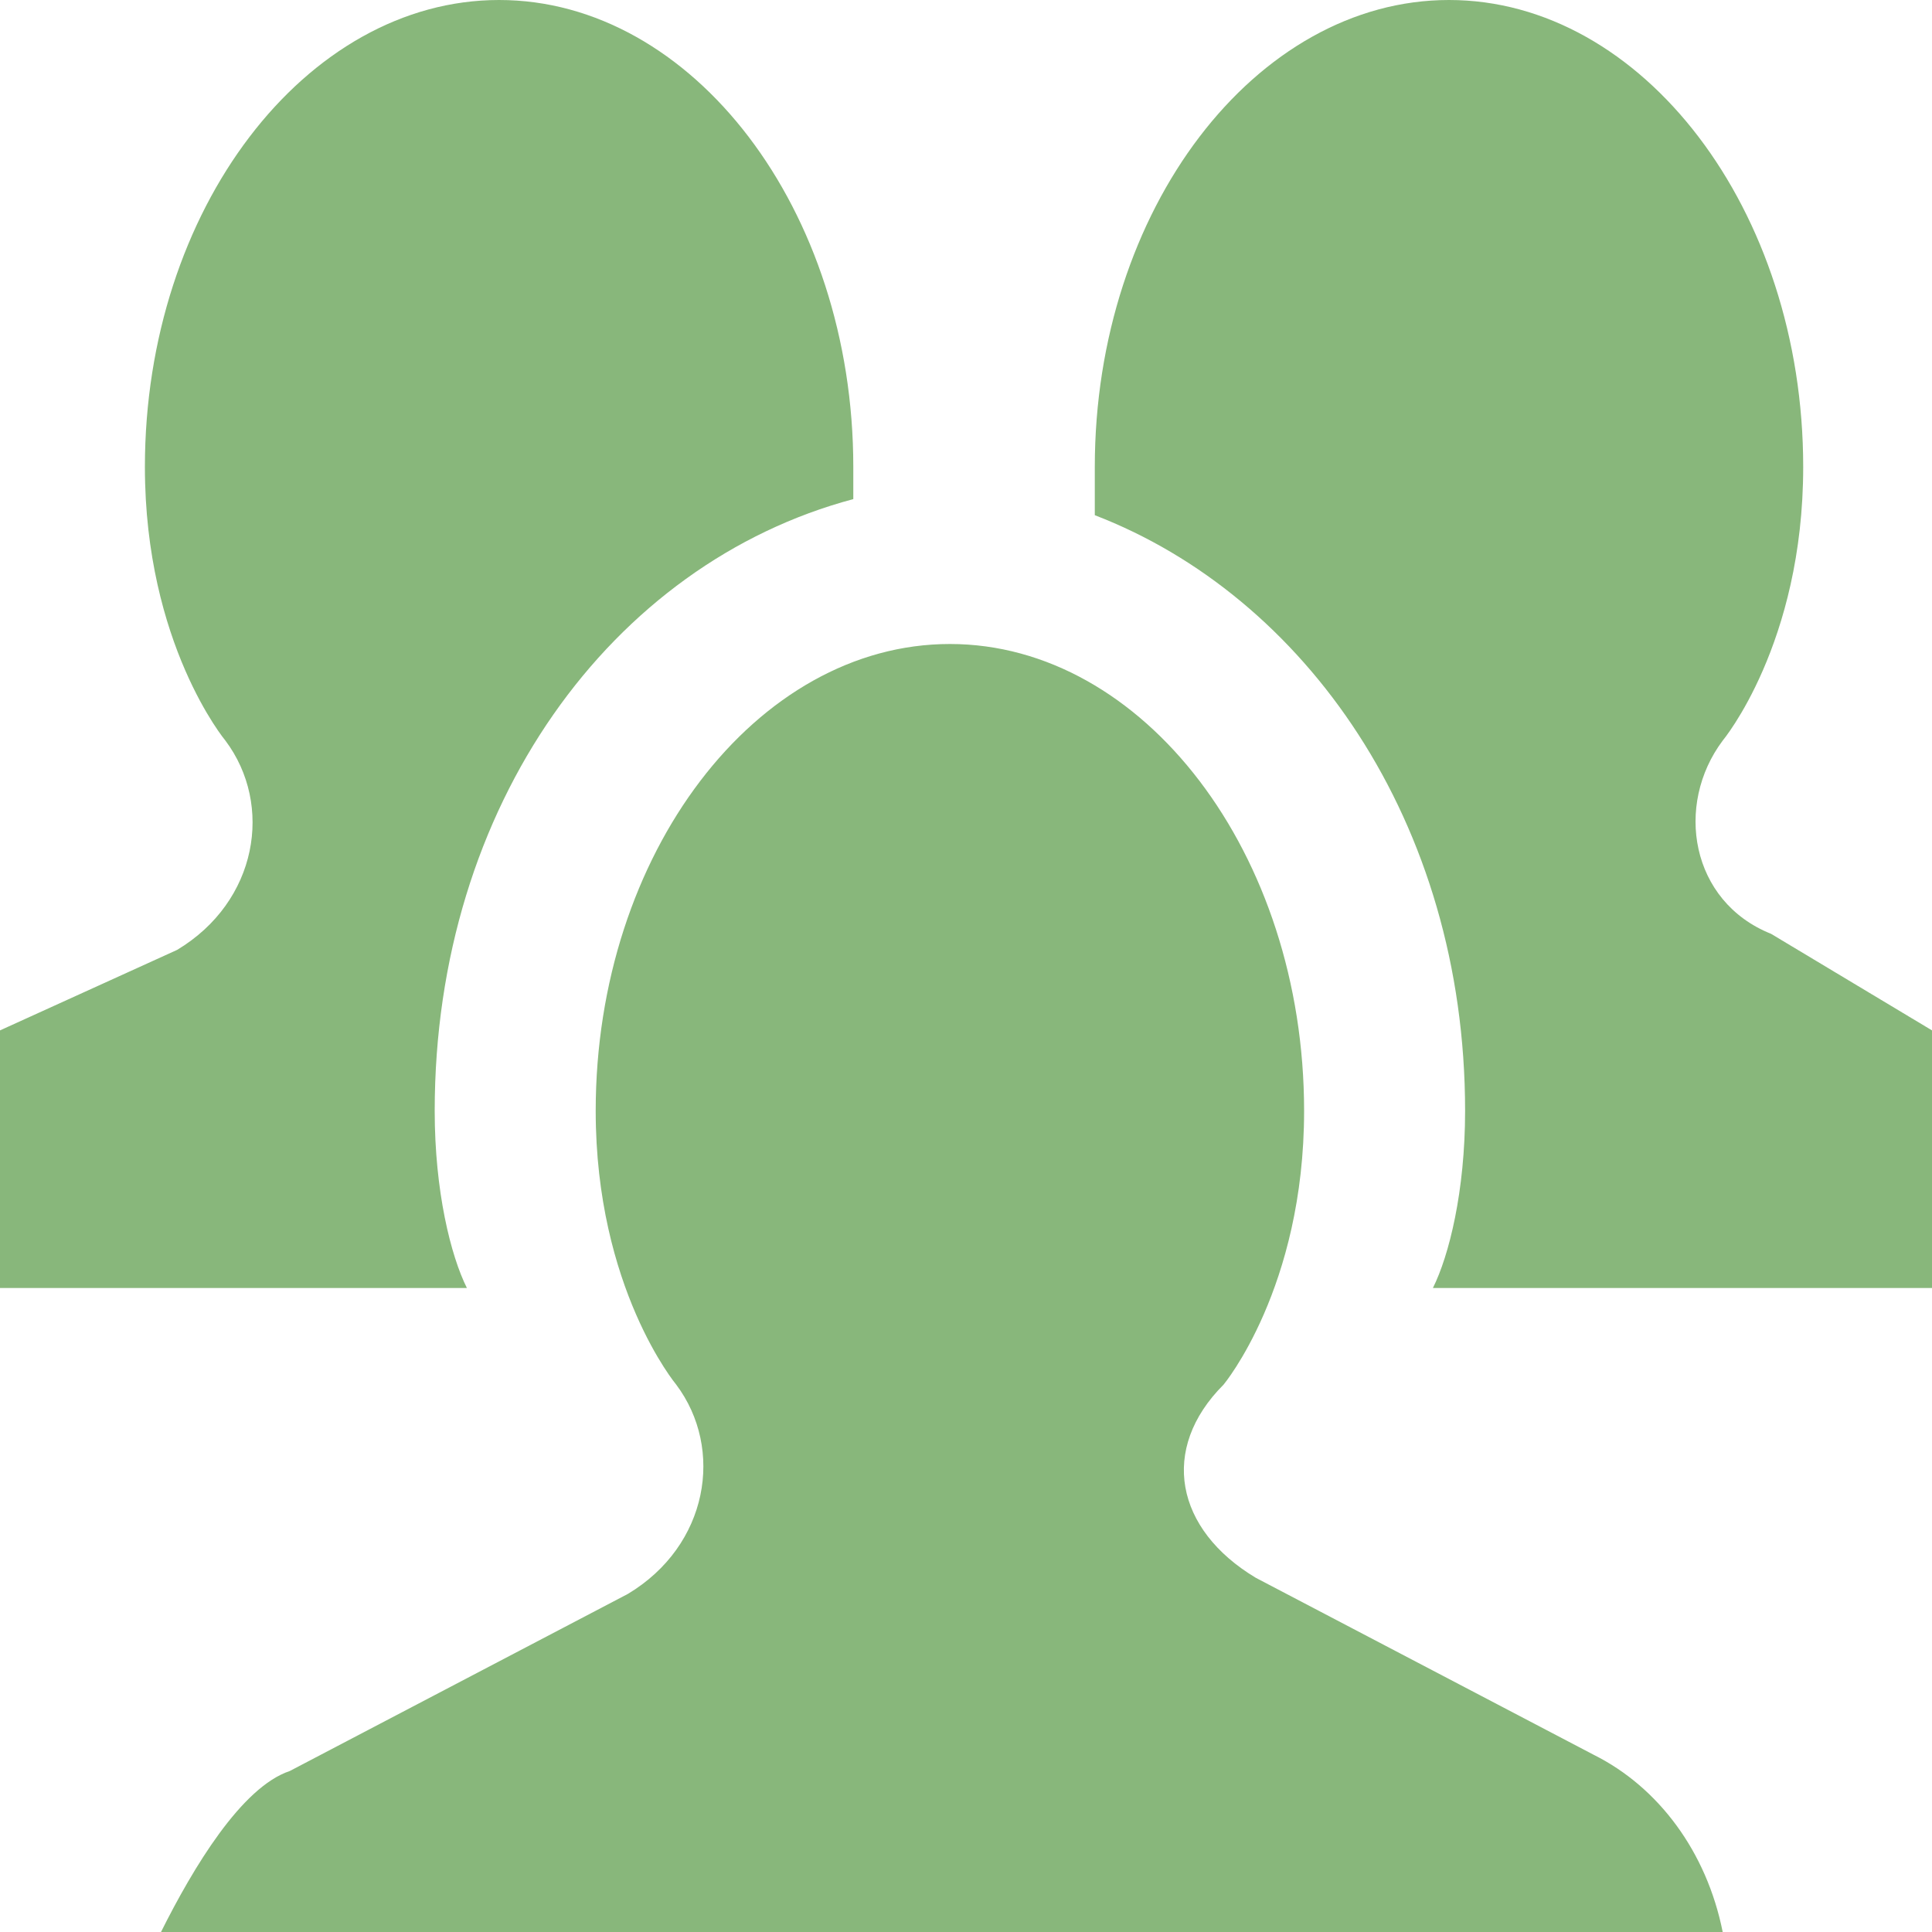
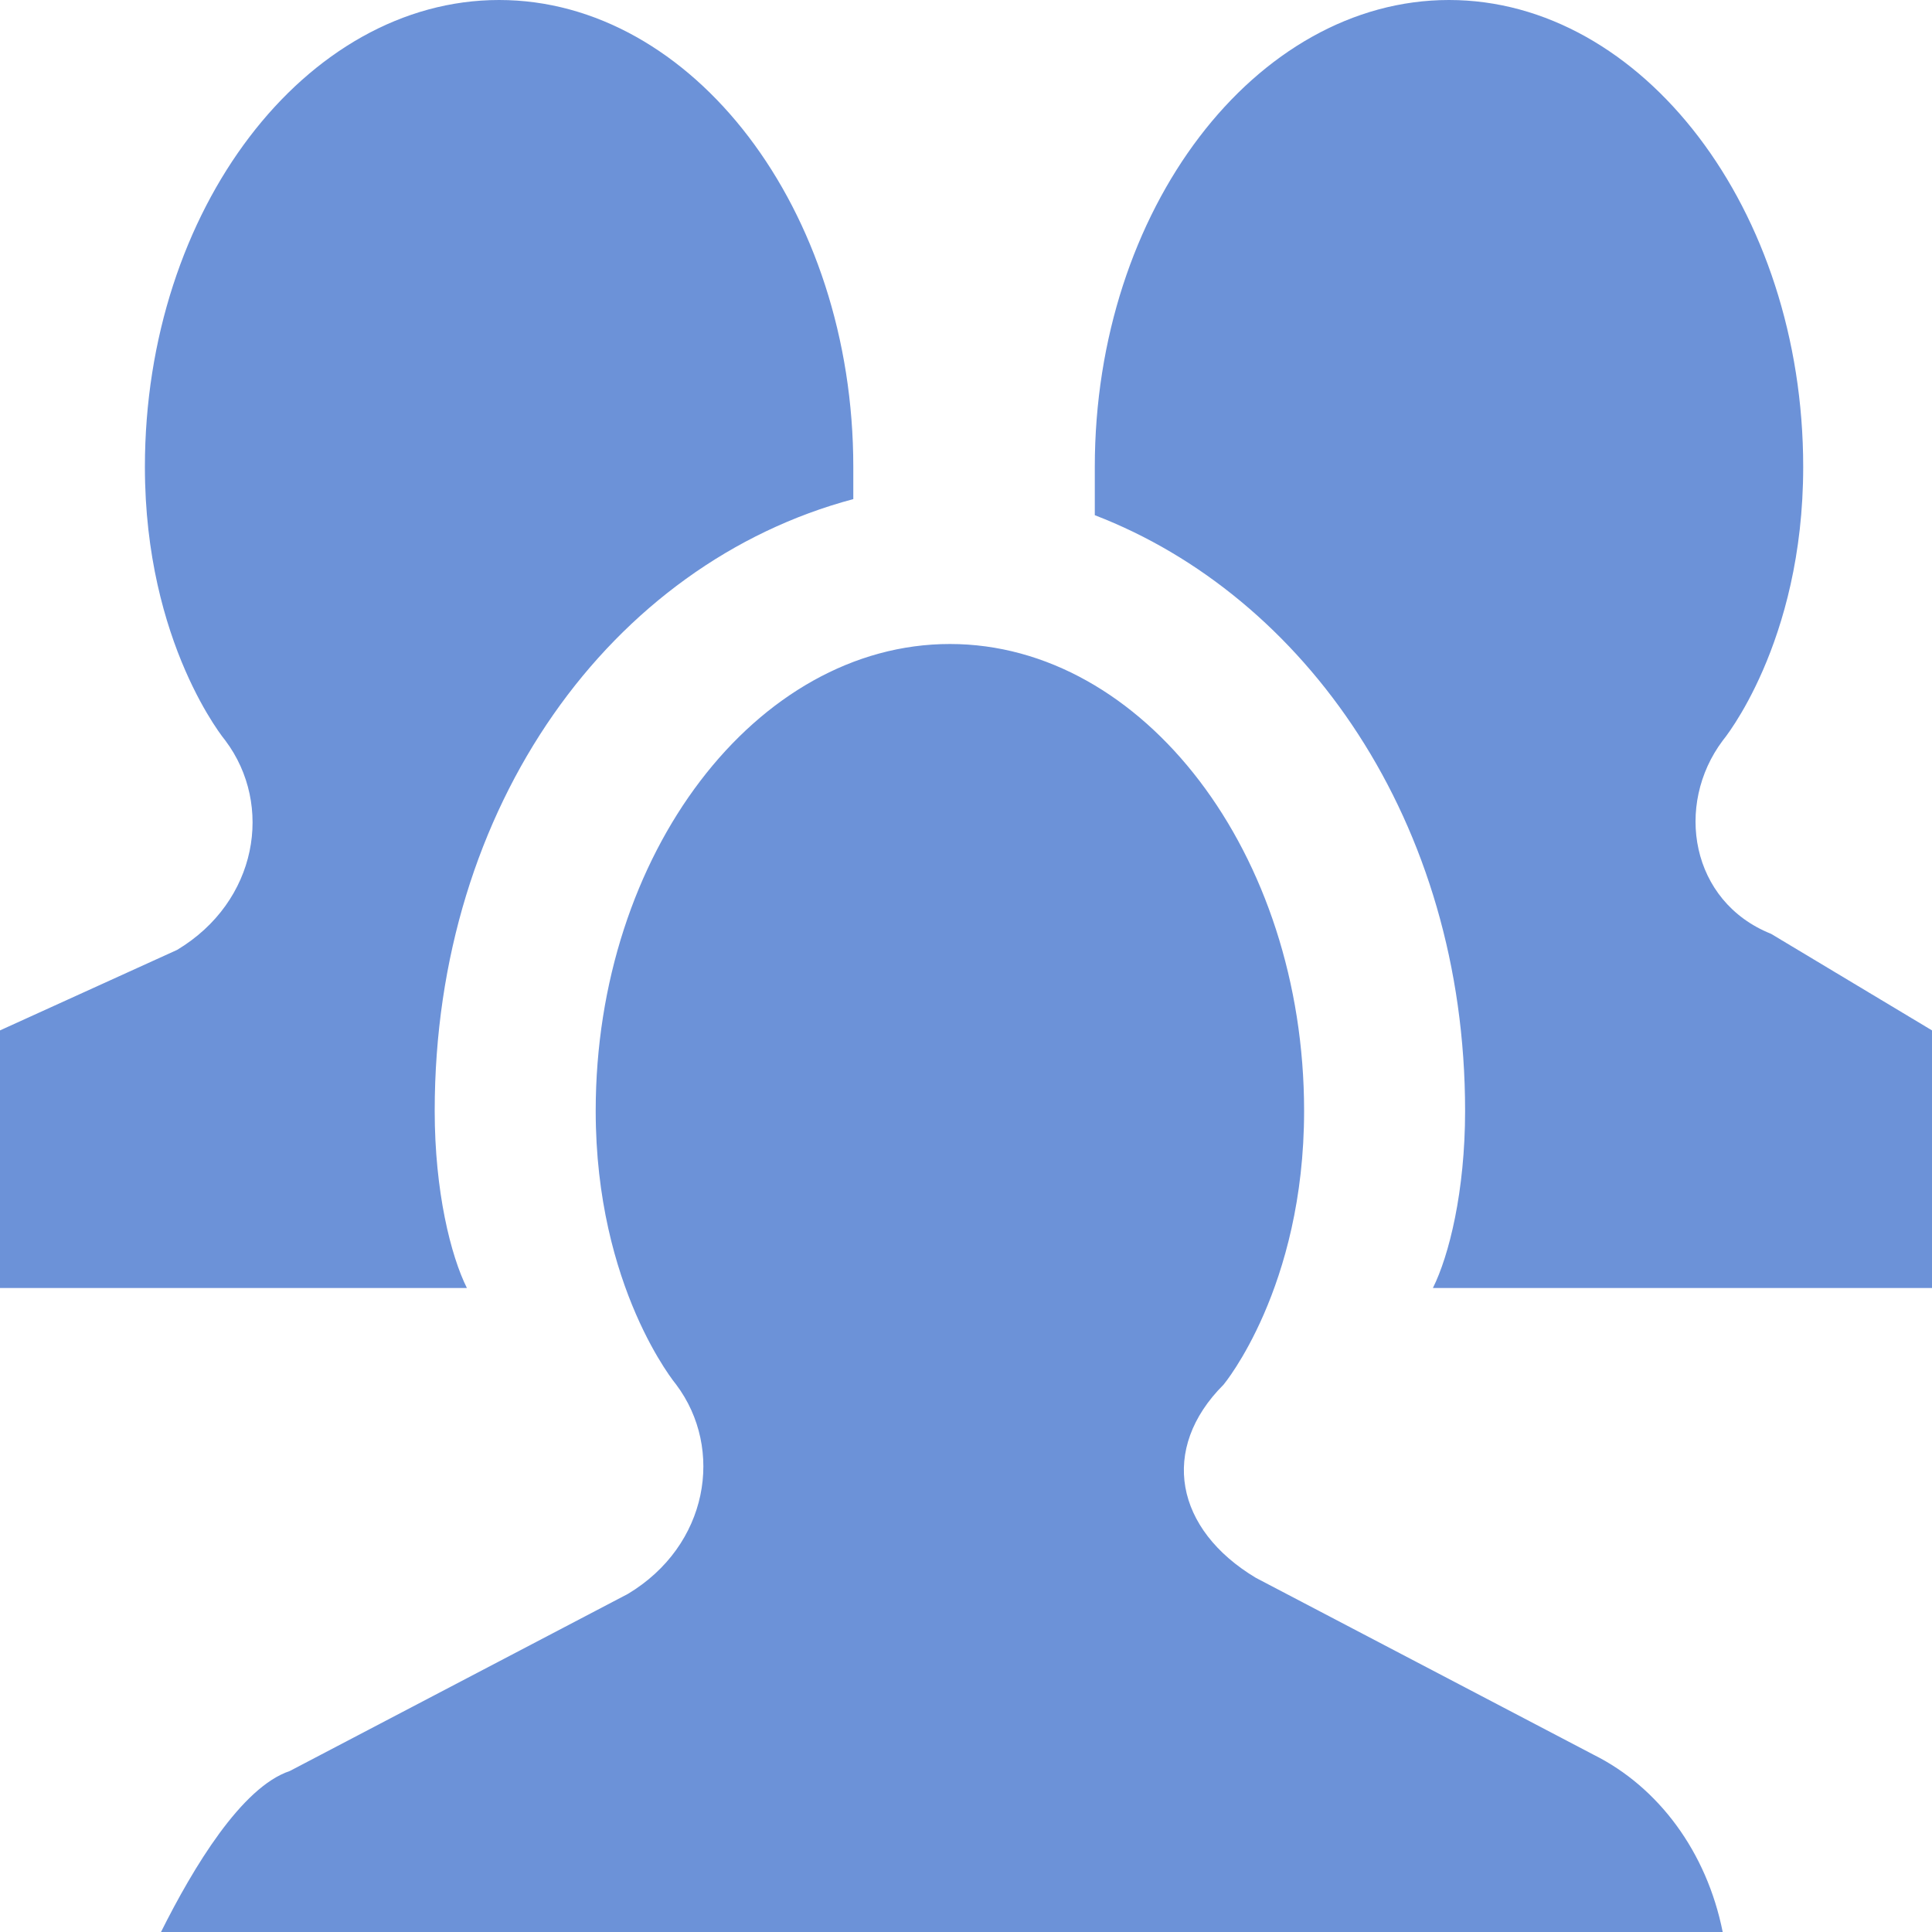
<svg xmlns="http://www.w3.org/2000/svg" width="12" height="12" viewBox="0 0 12 12" preserveAspectRatio="xMinYMid meet" overflow="visible">
-   <path d="M12 6.4v1.6h-3.1c.1-.2.2-.6.2-1.1 0-1.8-1-3.2-2.3-3.7v-.3c0-1.6 1-2.9 2.2-2.9 1.2 0 2.2 1.3 2.2 2.9 0 1.1-.5 1.7-.5 1.7-.3.4-.2 1 .3 1.2l1 .6zm-9.3.5c0-1.9 1.1-3.4 2.6-3.8v-.2c0-1.6-1-2.9-2.2-2.9-1.2 0-2.2 1.3-2.2 2.9 0 1.1.5 1.7.5 1.7.3.4.2 1-.3 1.3l-1.1.5v1.6h2.9c-.1-.2-.2-.6-.2-1.1zm8 5.1c-.1-.5-.4-.9-.8-1.1l-2.1-1.1c-.5-.3-.6-.8-.2-1.2 0 0 .5-.6.5-1.7 0-1.6-1-2.9-2.2-2.9-1.2 0-2.2 1.3-2.2 2.9 0 1.1.5 1.7.5 1.7.3.4.2 1-.3 1.3l-2.1 1.1c-.3.1-.6.6-.8 1h9.7z" fill="#88b77b" />
+   <path d="M12 6.4v1.6h-3.1c.1-.2.2-.6.2-1.1 0-1.8-1-3.2-2.3-3.7v-.3c0-1.6 1-2.9 2.2-2.9 1.2 0 2.2 1.3 2.2 2.9 0 1.1-.5 1.7-.5 1.7-.3.4-.2 1 .3 1.2l1 .6zm-9.3.5c0-1.9 1.1-3.4 2.6-3.8v-.2c0-1.6-1-2.9-2.2-2.9-1.2 0-2.2 1.3-2.2 2.9 0 1.1.5 1.7.5 1.7.3.4.2 1-.3 1.3l-1.1.5v1.6h2.9c-.1-.2-.2-.6-.2-1.1zm8 5.1c-.1-.5-.4-.9-.8-1.1l-2.1-1.1c-.5-.3-.6-.8-.2-1.2 0 0 .5-.6.5-1.7 0-1.6-1-2.9-2.2-2.9-1.2 0-2.2 1.3-2.2 2.9 0 1.1.5 1.7.5 1.7.3.4.2 1-.3 1.3l-2.1 1.1c-.3.1-.6.6-.8 1h9.7z" fill="#6c92d8" />
</svg>
